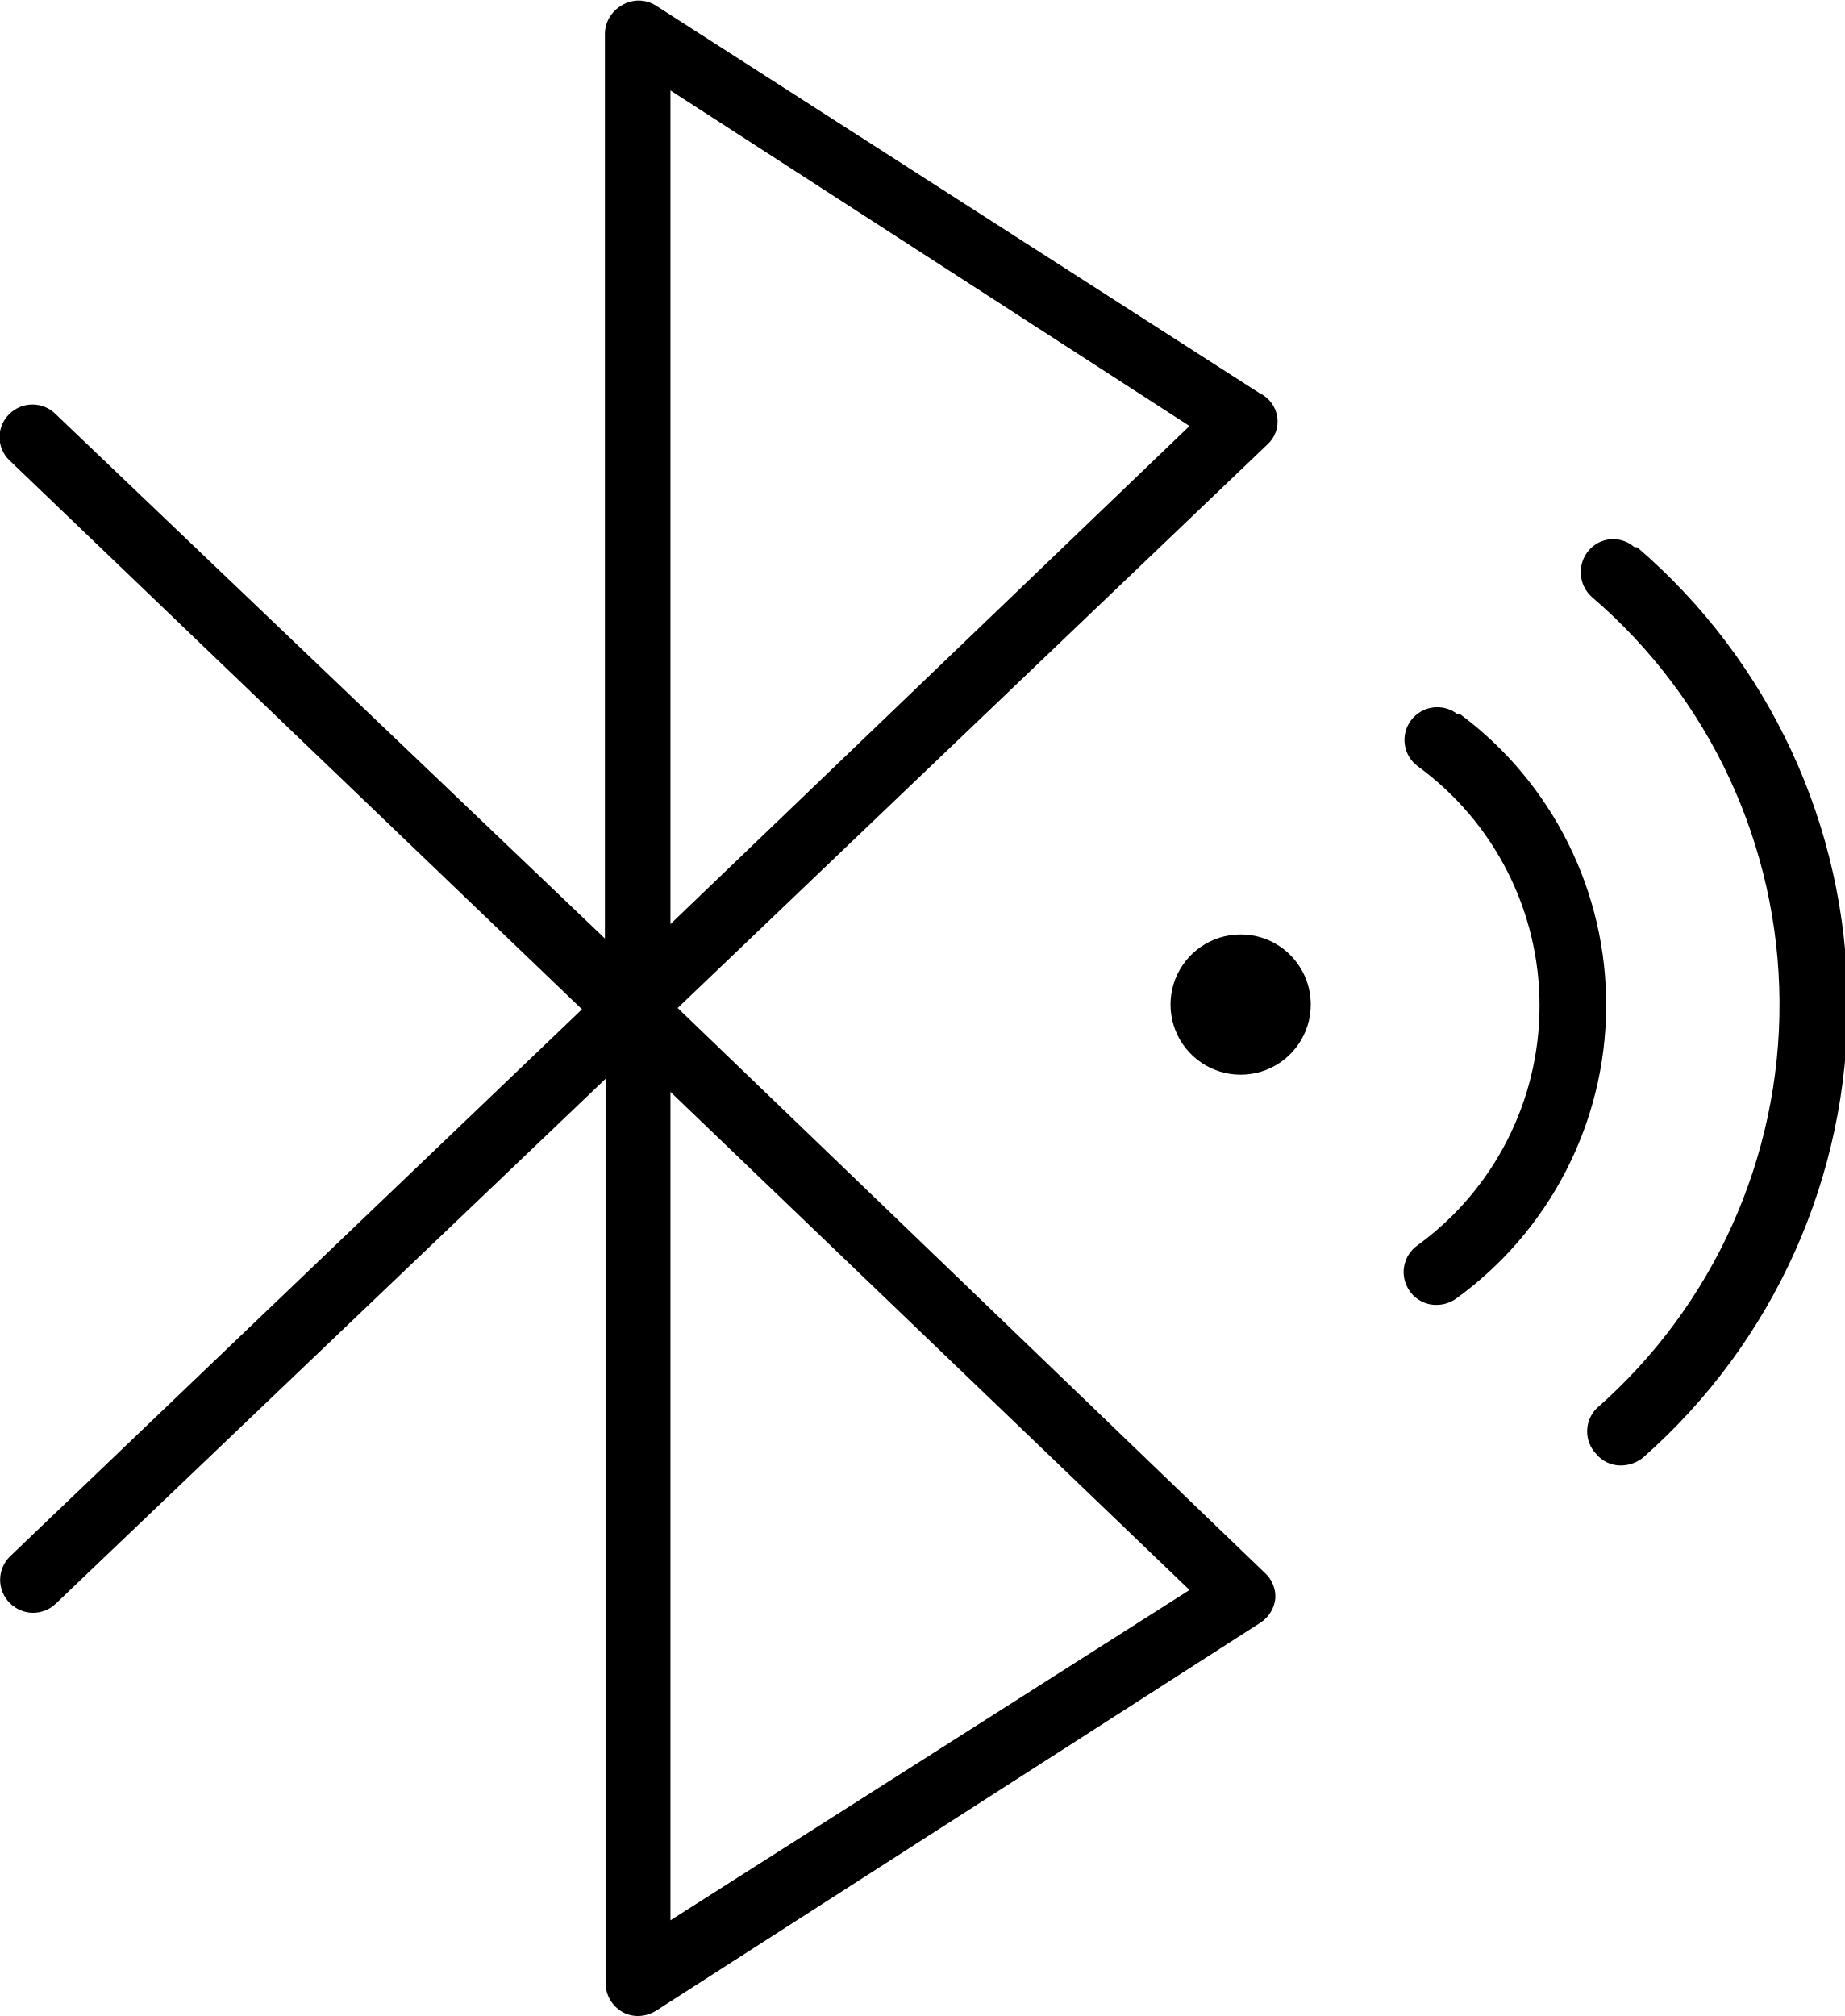
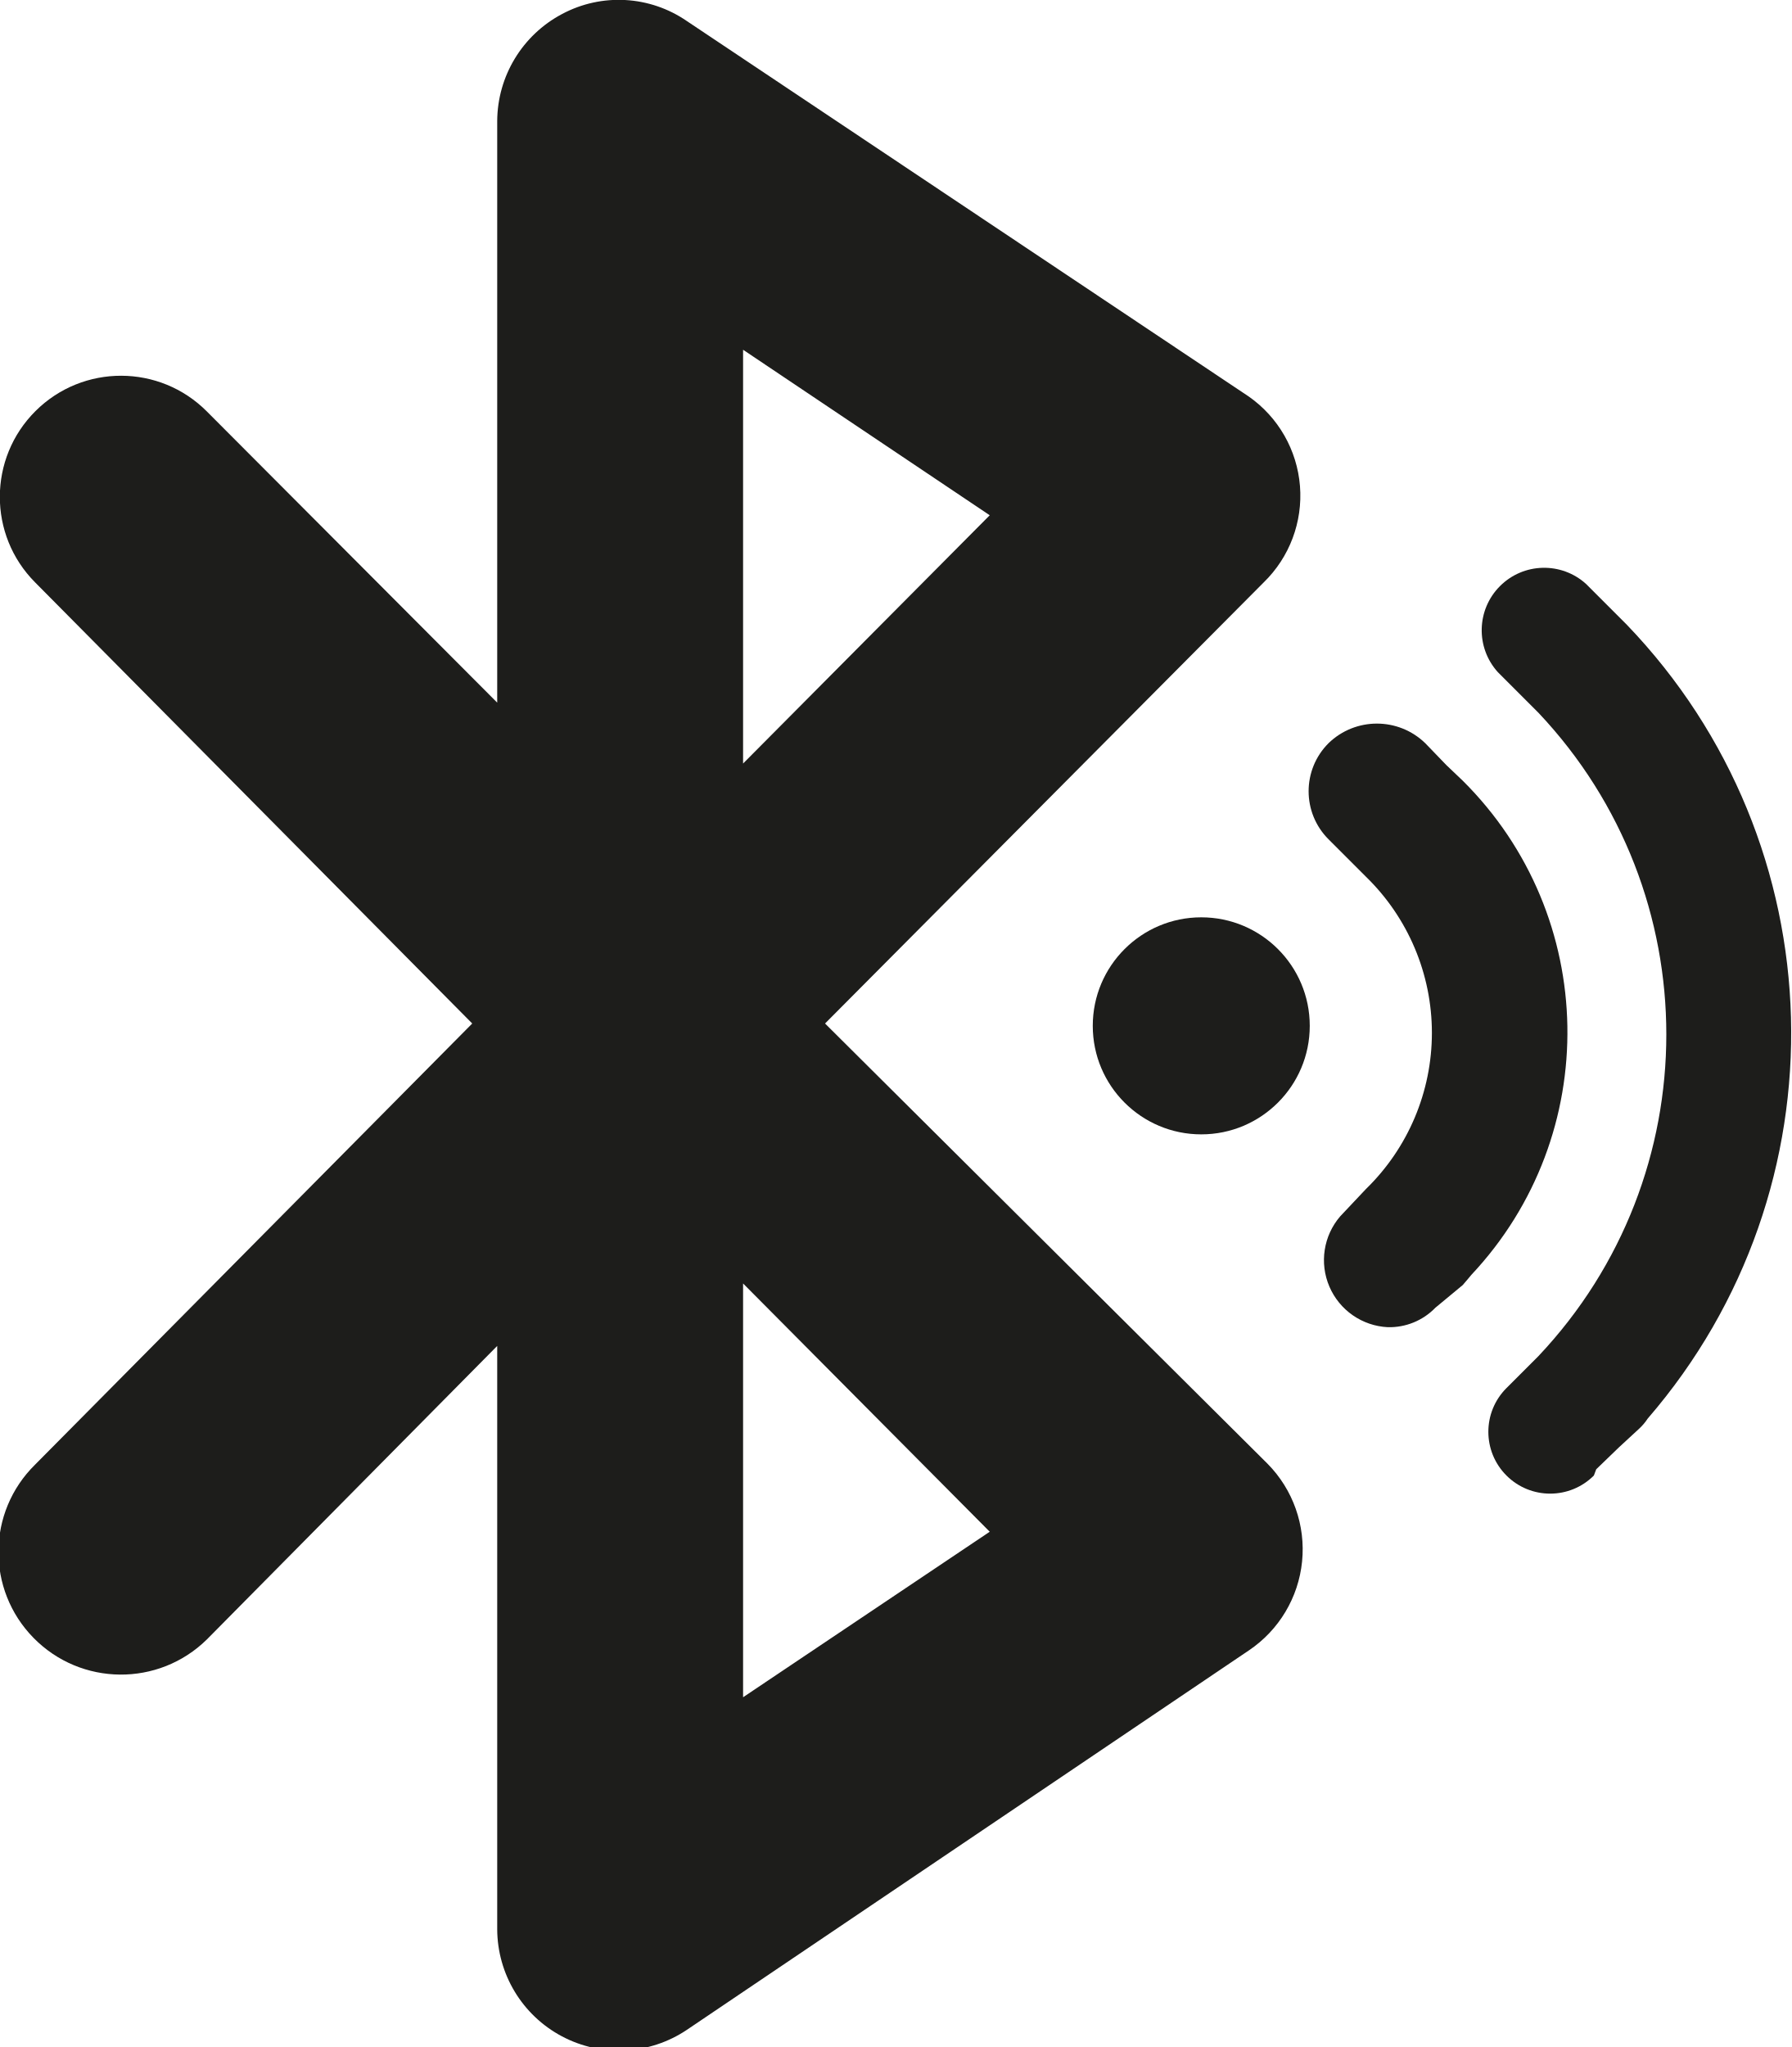
- <svg xmlns="http://www.w3.org/2000/svg" viewBox="0 0 28.15 30.76">
+ <svg xmlns="http://www.w3.org/2000/svg" viewBox="0 0 22.95 26.22">
+   <defs>
+     <style>.cls-1{fill:#1d1d1b;}</style>
+   </defs>
  <g id="Capa_2" data-name="Capa 2">
    <g id="Capa_1-2" data-name="Capa 1">
-       <path d="M10.34,15.38l9-8.6a.47.47,0,0,0,.15-.41A.48.48,0,0,0,19.22,6L10,.08a.49.49,0,0,0-.51,0A.51.51,0,0,0,9.23.5V14.32l-8.38-8a.5.5,0,0,0-.71,0,.49.49,0,0,0,0,.7l8.74,8.38L.15,23.75a.5.5,0,0,0,0,.71.5.5,0,0,0,.71,0l8.38-8V30.26a.51.51,0,0,0,.26.44.48.48,0,0,0,.24.06.53.53,0,0,0,.27-.08l9.22-5.92a.5.5,0,0,0,.23-.38A.49.49,0,0,0,19.3,24Zm-.11-14L18.15,6.5l-7.92,7.6Zm0,27.92V16.66l7.92,7.6Z" />
-       <path d="M19,14.26A1.07,1.07,0,1,0,20,15.33,1.07,1.07,0,0,0,19,14.26Z" />
-       <path d="M22.23,10.89a.5.5,0,1,0-.6.8,4.52,4.52,0,0,1,0,7.31.5.5,0,0,0-.12.7.49.49,0,0,0,.41.21.52.52,0,0,0,.29-.09,5.53,5.53,0,0,0,.06-8.93Z" />
-       <path d="M24.94,8.35a.49.49,0,0,0-.7.05.51.51,0,0,0,.05.71,8.19,8.19,0,0,1,.07,12.38.5.5,0,0,0,0,.7.48.48,0,0,0,.37.17.54.54,0,0,0,.34-.12,9.2,9.2,0,0,0-.09-13.89Z" />
+       <circle class="cls-1" cx="15.39" cy="13.14" r="1.39" />
+       <path class="cls-1" d="M18.74,16.46l.06-.07.05-.06s0,0,0,0A4.54,4.54,0,0,0,18.74,10l-.21-.2-.27-.28a.89.89,0,0,0-1.24,0,.87.87,0,0,0,0,1.23l.48.48a2.79,2.79,0,0,1,0,4l-.33.35A.86.86,0,0,0,17.78,17a.82.82,0,0,0,.61-.25Z" />
+       <path class="cls-1" d="M20.45,18.82l.29-.28h0L21,18.3a.69.69,0,0,0,.11-.13A7.55,7.55,0,0,0,20.84,8l0,0-.52-.52a.8.8,0,0,0-1.13,1.13l.52.52h0a6,6,0,0,1,0,8.24l-.41.41a.79.79,0,0,0,1.12,1.12Z" />
+       <path class="cls-1" d="M10.57,13.11l5.62-5.65A1.55,1.55,0,0,0,16,5.08L8.8.27A1.54,1.54,0,0,0,7.2.18a1.56,1.56,0,0,0-.83,1.37V9L2.65,5.27A1.55,1.55,0,1,0,.45,7.46l5.6,5.65L.45,18.76A1.55,1.55,0,1,0,2.65,21l3.72-3.76v7.47A1.56,1.56,0,0,0,8.8,26L16,21.14a1.56,1.56,0,0,0,.24-2.39ZM9.52,4.48,12.68,6.6,9.52,9.78Zm0,17.26v-5.3l3.16,3.18Z" />
    </g>
  </g>
</svg>
